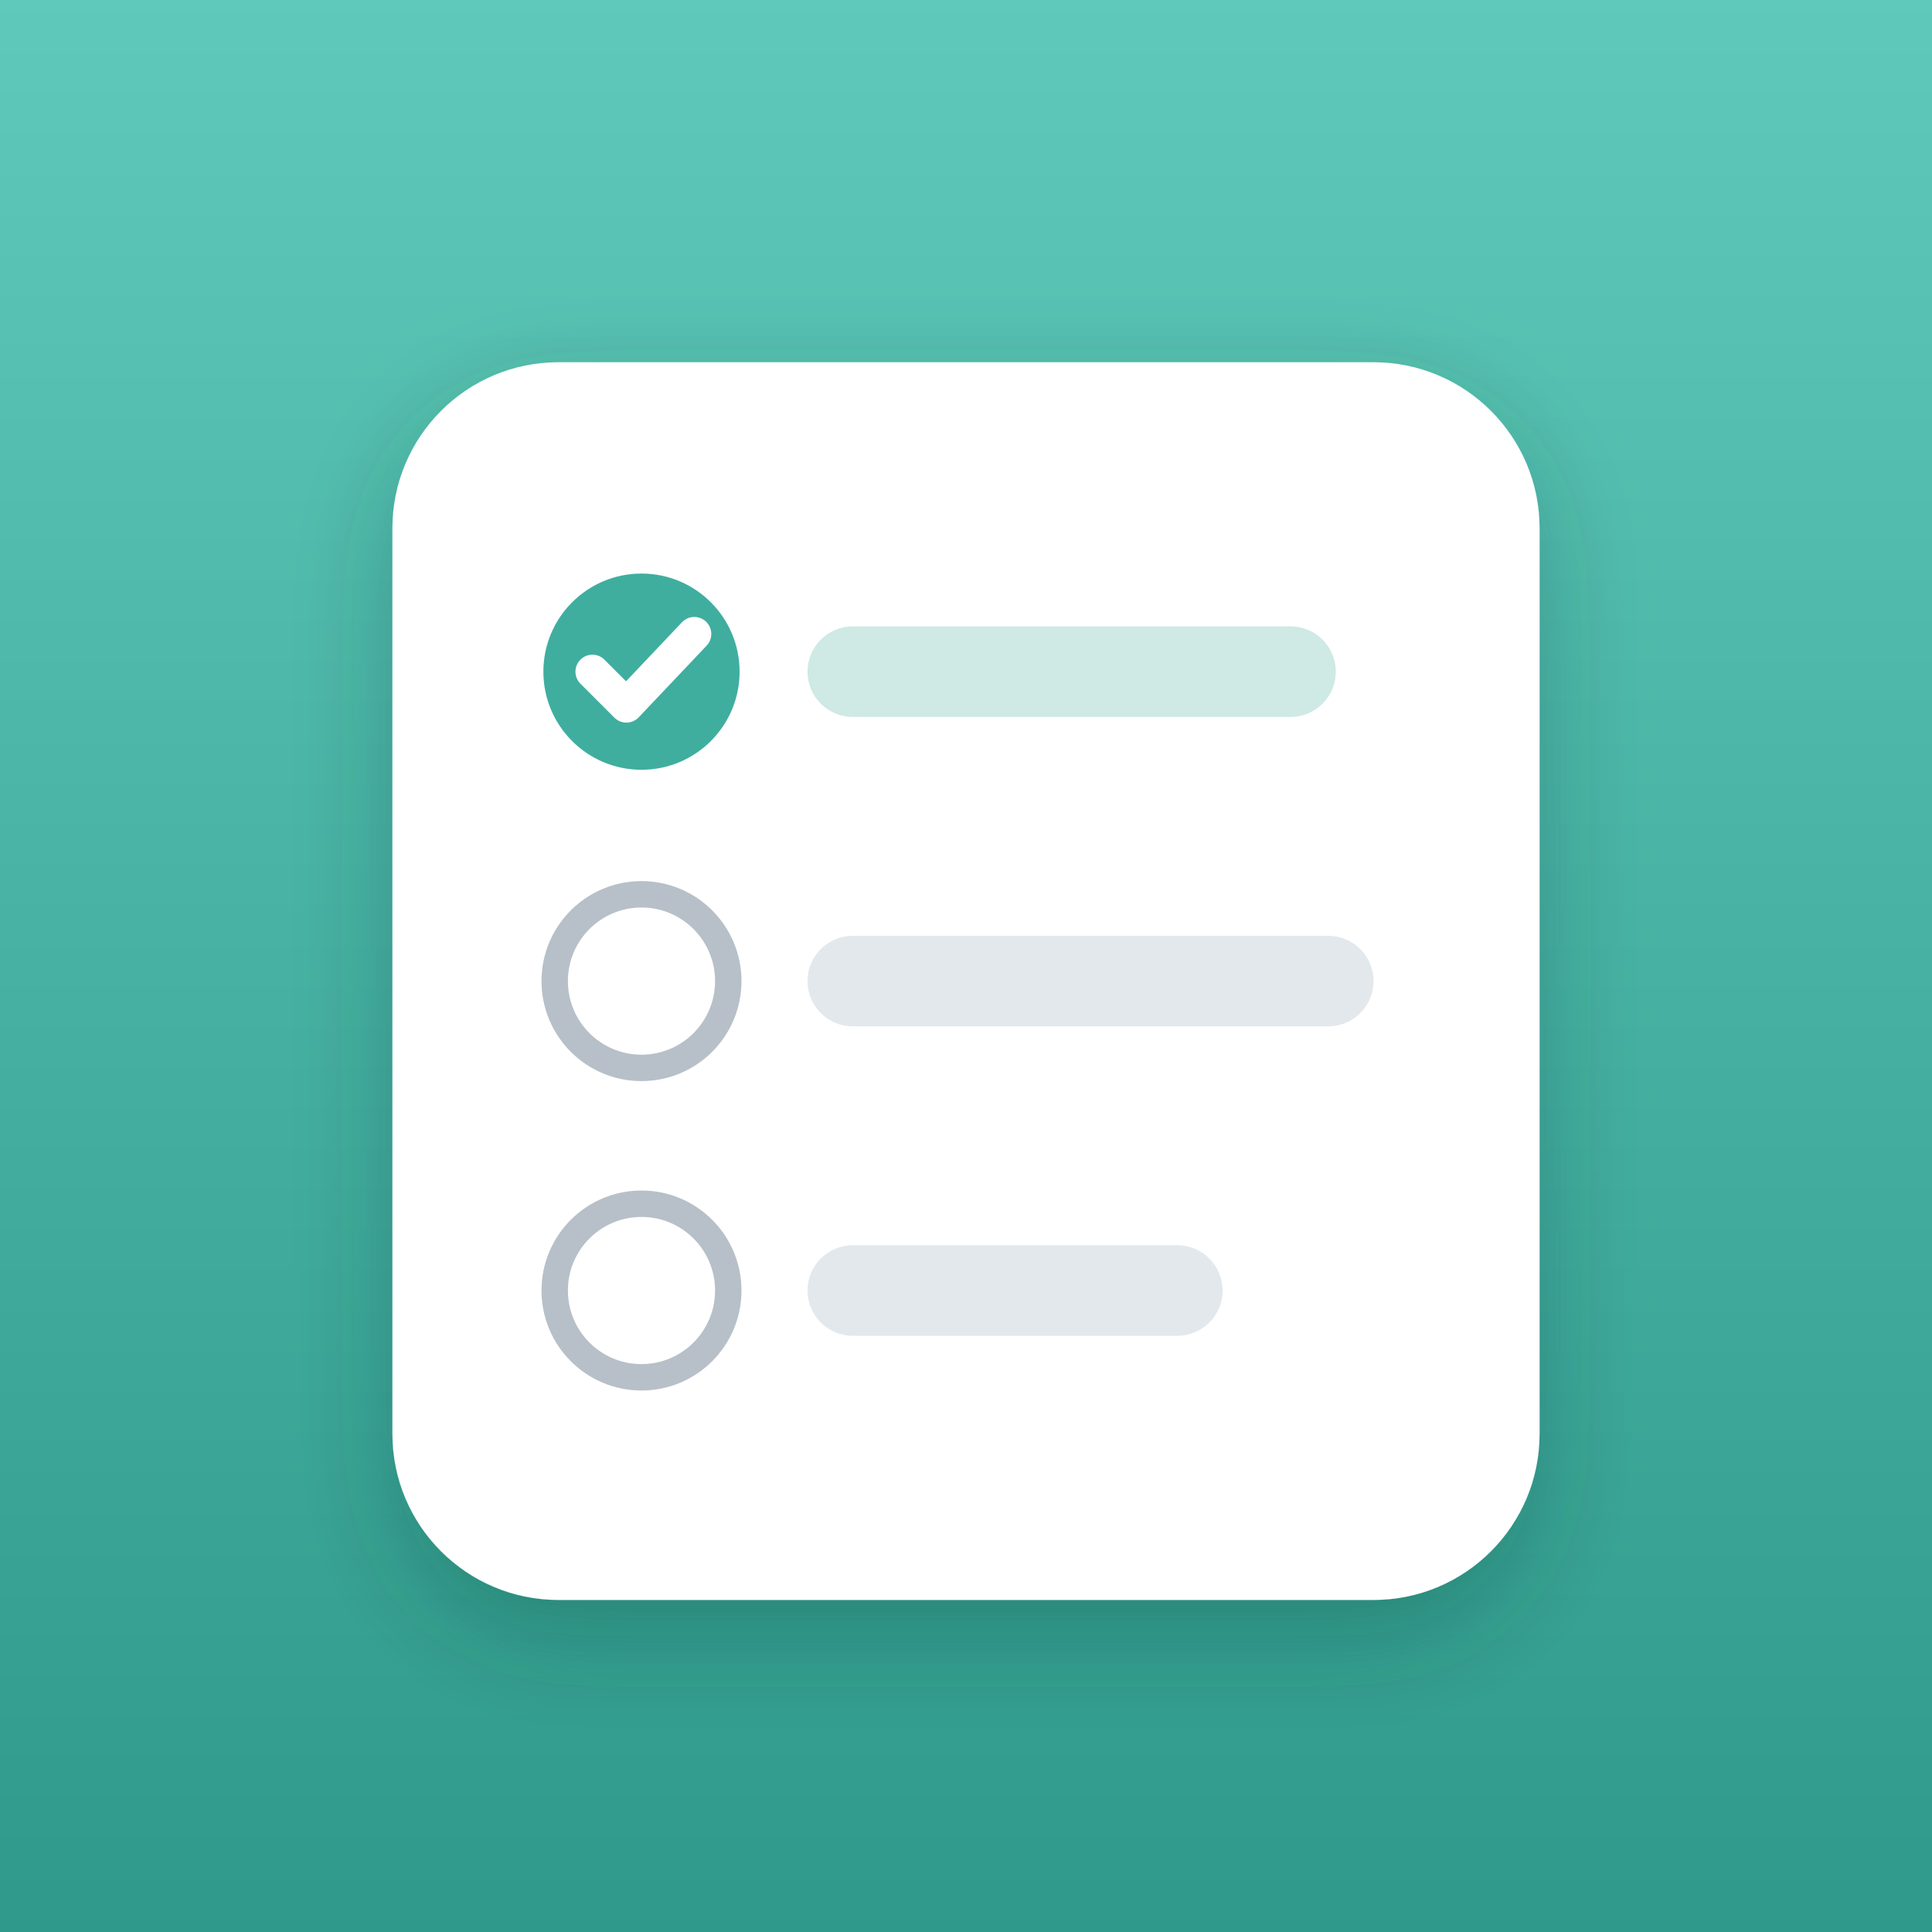
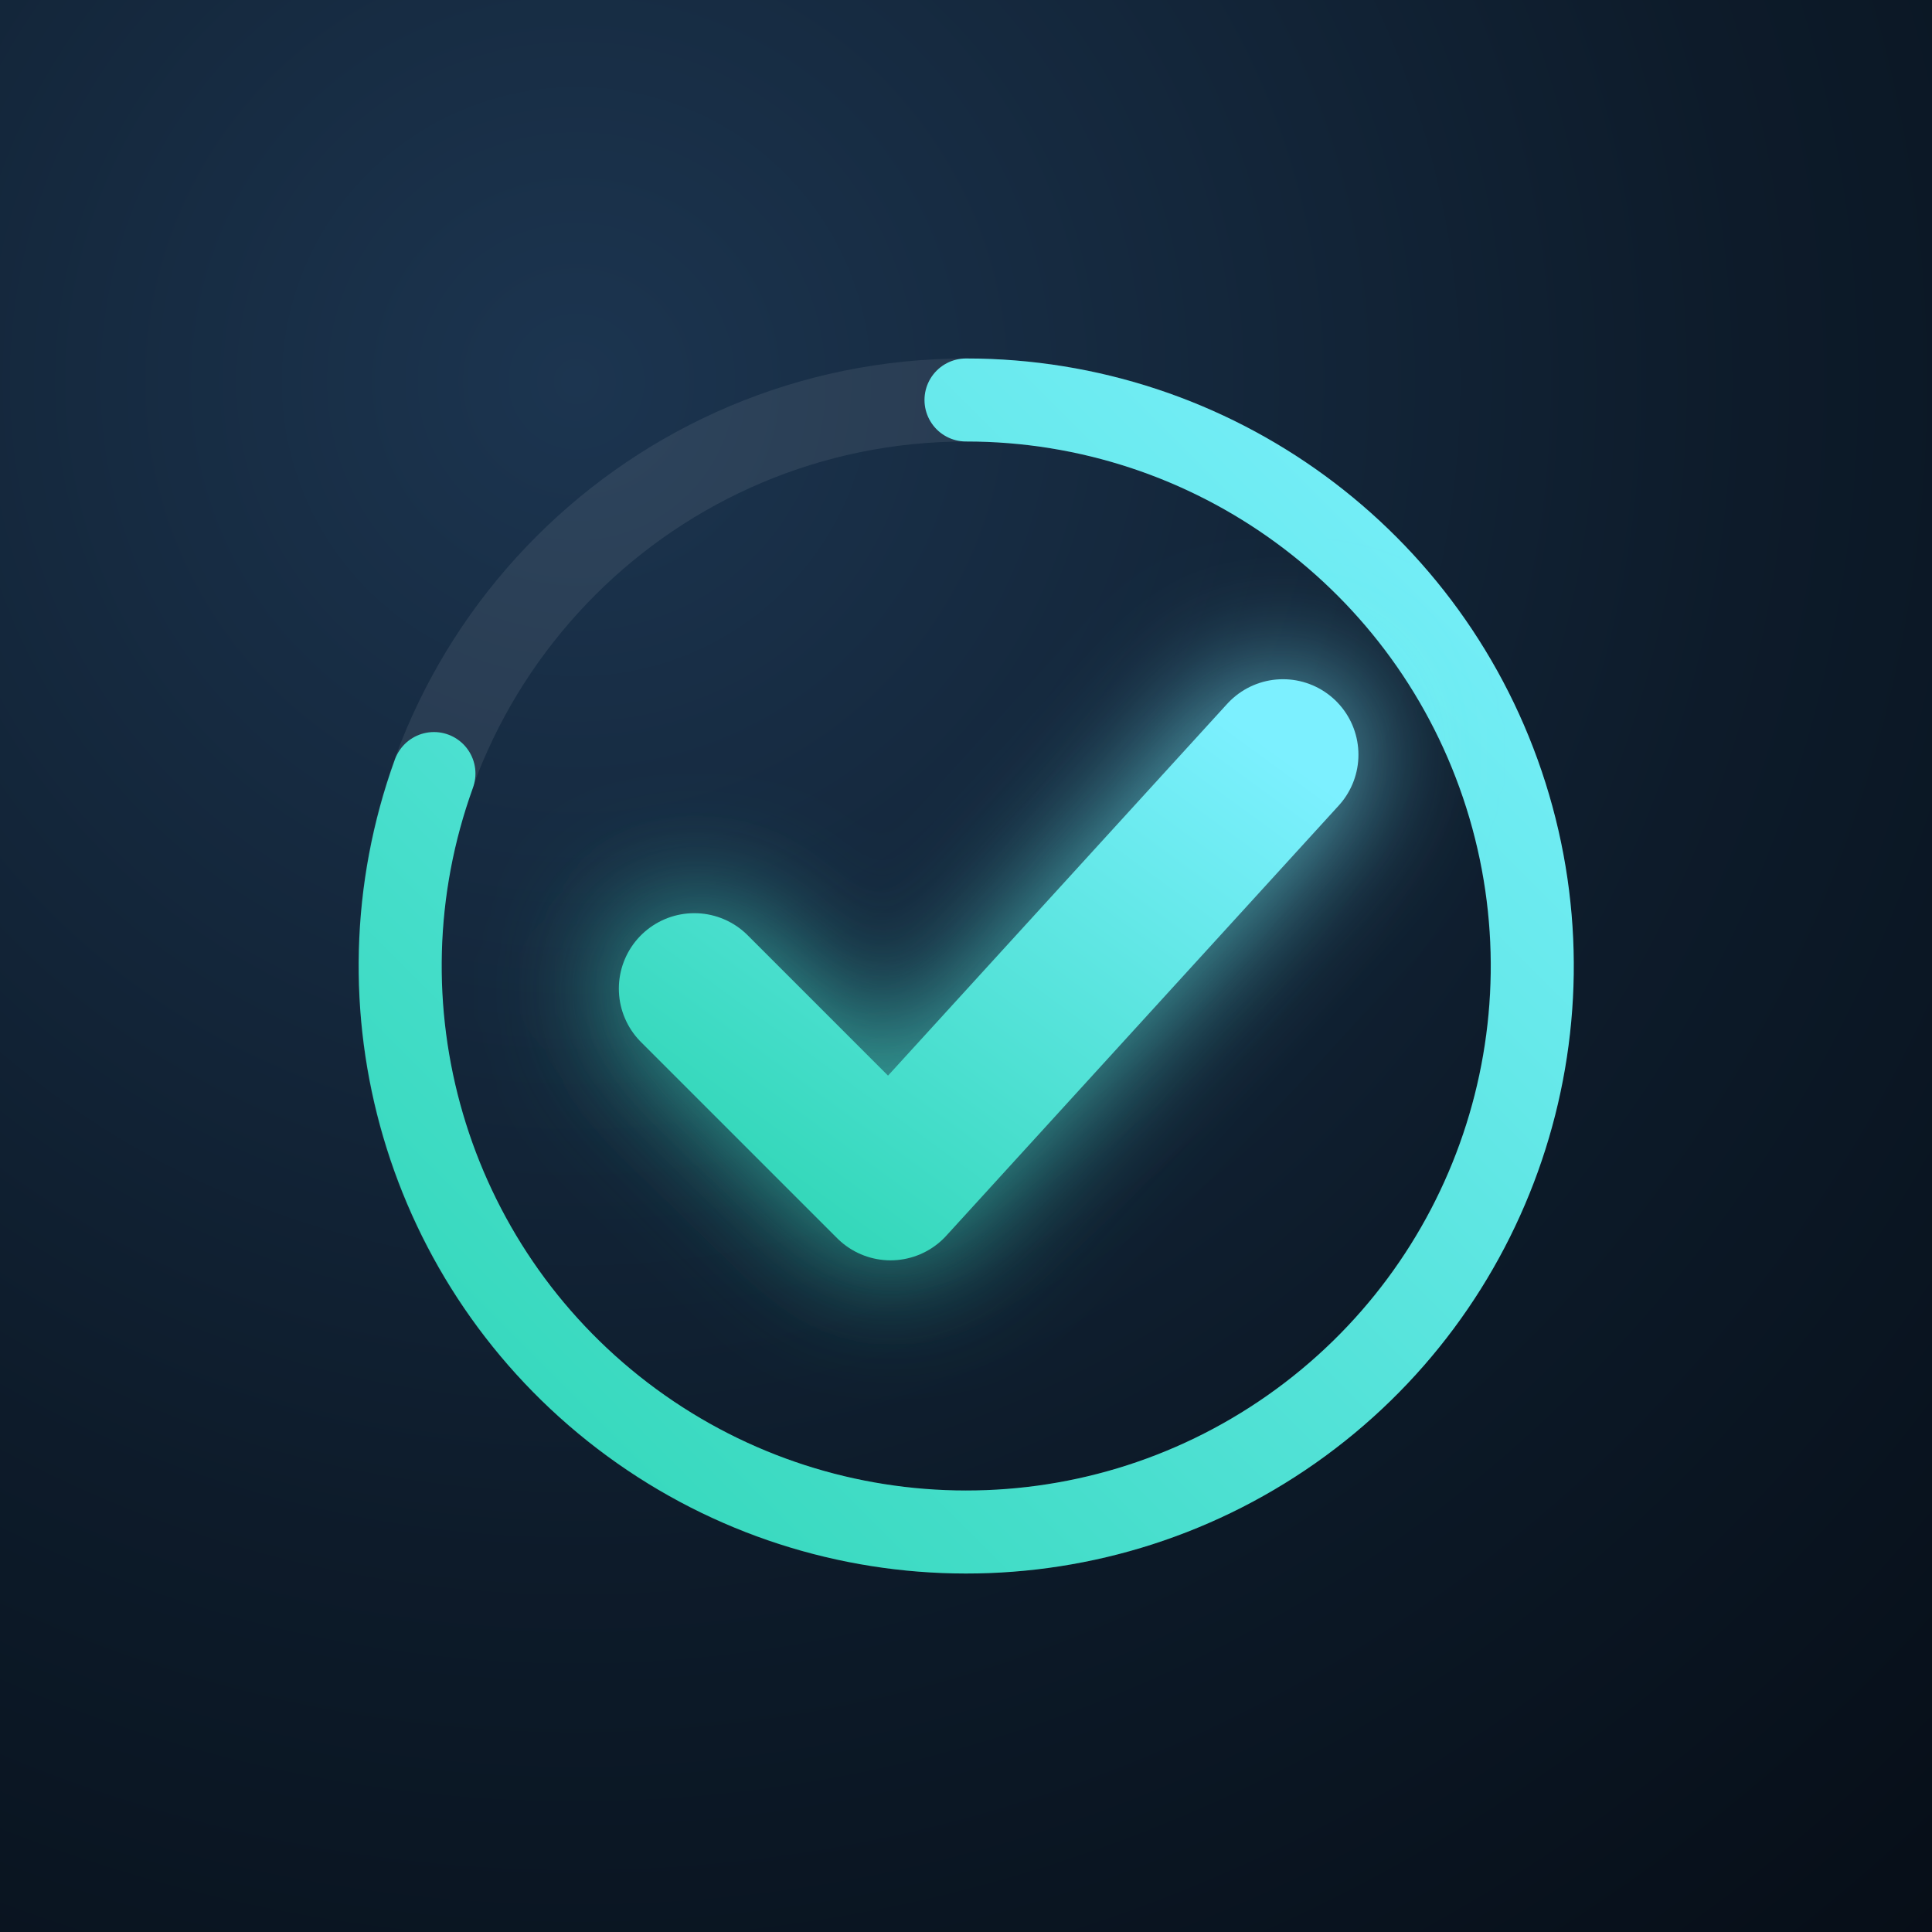
<svg xmlns="http://www.w3.org/2000/svg" viewBox="0 0 512 512">
  <defs>
-     <linearGradient id="bg" x1="0" y1="0" x2="0" y2="1">
-       <stop offset="0" stop-color="#5fcabb" />
-       <stop offset="1" stop-color="#2f9a8c" />
+     <radialGradient id="bg" cx=".3" cy=".2" r="1.1">
+       <stop offset="0" stop-color="#1c3550" />
+       <stop offset=".55" stop-color="#0d1b2a" />
+       <stop offset="1" stop-color="#060d16" />
+     </radialGradient>
+     <linearGradient id="ck" x1="0" y1="1" x2="1" y2="0">
+       <stop offset="0" stop-color="#2fd6b5" />
+       <stop offset="1" stop-color="#7cf0ff" />
    </linearGradient>
-     <filter id="sh" x="-20%" y="-20%" width="140%" height="140%">
-       <feDropShadow dx="0" dy="10" stdDeviation="14" flood-color="#0b3b35" flood-opacity=".28" />
+     <filter id="glow" x="-50%" y="-50%" width="200%" height="200%">
+       <feGaussianBlur stdDeviation="16" />
    </filter>
  </defs>
  <rect width="512" height="512" fill="url(#bg)" />
-   <rect x="104" y="96" width="304" height="328" rx="44" fill="#fff" filter="url(#sh)" />
-   <circle cx="170" cy="178" r="26" fill="#3fae9f" />
-   <path d="M157 178l9 9 18-19" stroke="#fff" stroke-width="9" fill="none" stroke-linecap="round" stroke-linejoin="round" />
-   <rect x="214" y="166" width="140" height="24" rx="12" fill="#cfe9e5" />
-   <circle cx="170" cy="260" r="23" fill="none" stroke="#b7c0c8" stroke-width="7" />
-   <rect x="214" y="248" width="150" height="24" rx="12" fill="#e3e8ec" />
-   <circle cx="170" cy="342" r="23" fill="none" stroke="#b7c0c8" stroke-width="7" />
-   <rect x="214" y="330" width="110" height="24" rx="12" fill="#e3e8ec" />
+   <circle cx="256" cy="256" r="150" fill="none" stroke="#ffffff" stroke-opacity=".08" stroke-width="22" />
+   <path d="M256 106 A150 150 0 1 1 115 205" fill="none" stroke="url(#ck)" stroke-width="22" stroke-linecap="round" />
+   <path d="M184 262l52 52 104-114" fill="none" stroke="url(#ck)" stroke-width="44" stroke-linecap="round" stroke-linejoin="round" filter="url(#glow)" opacity=".7" />
+   <path d="M184 262l52 52 104-114" fill="none" stroke="url(#ck)" stroke-width="40" stroke-linecap="round" stroke-linejoin="round" />
</svg>
